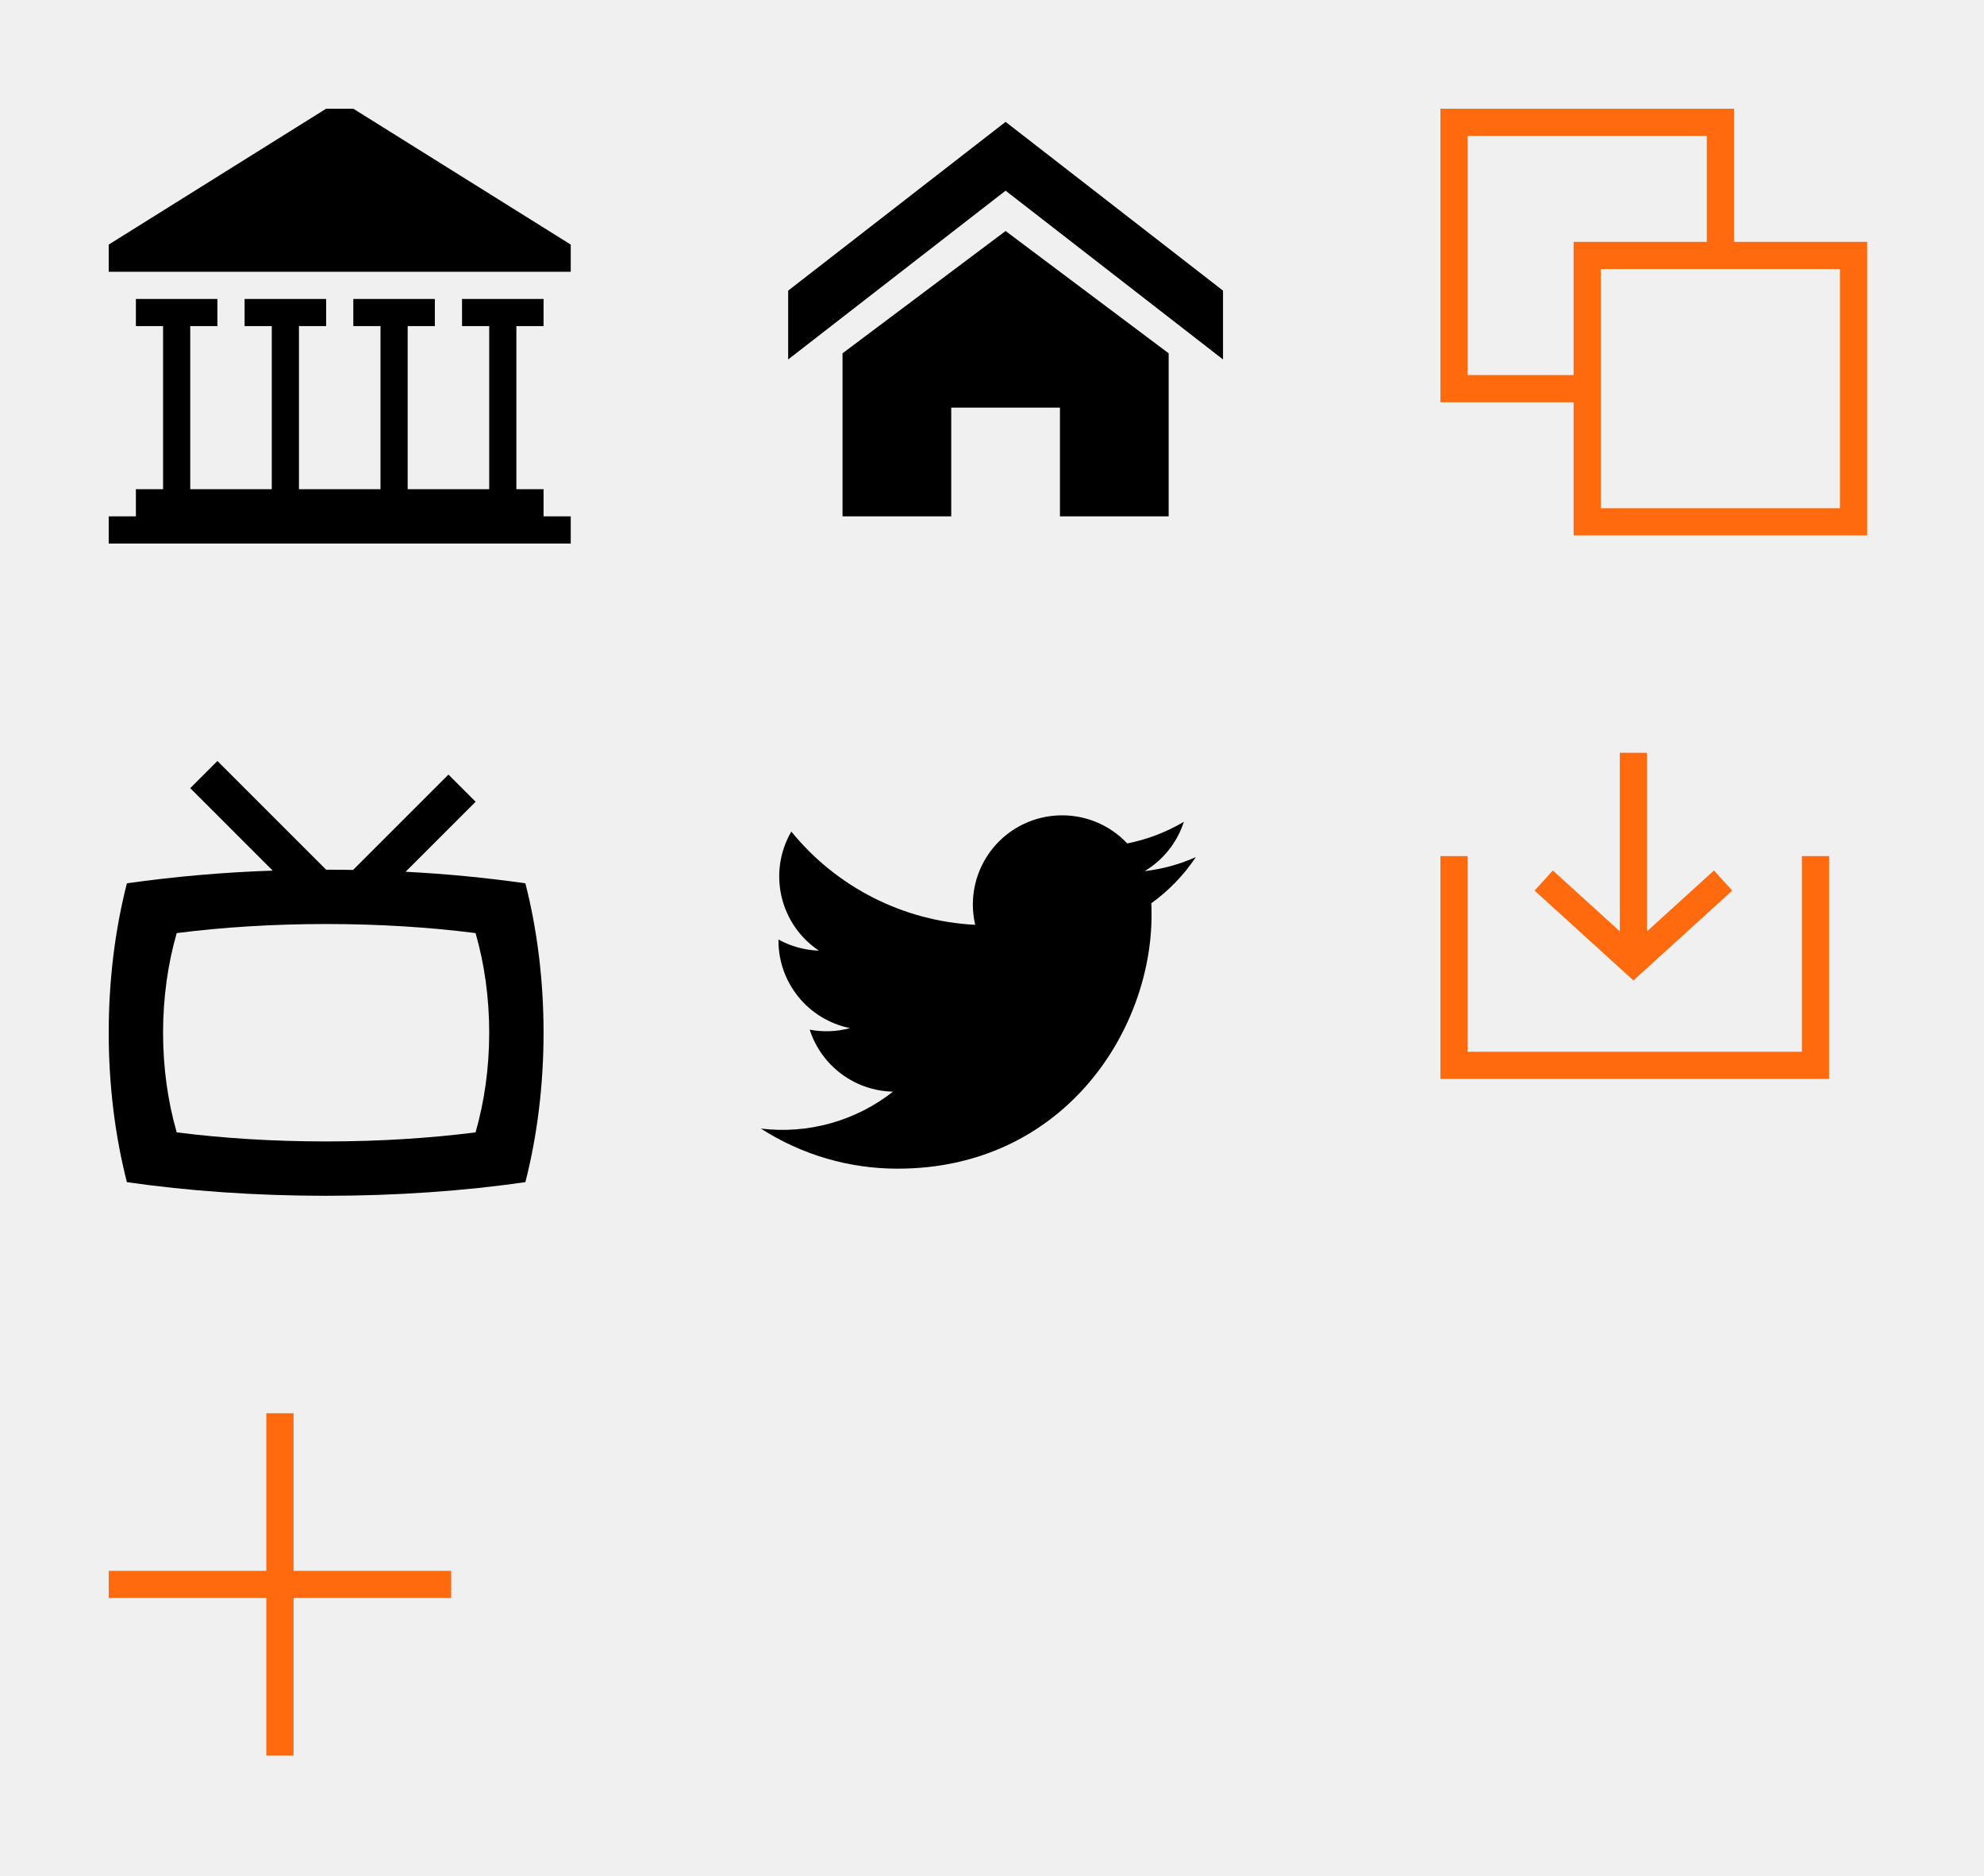
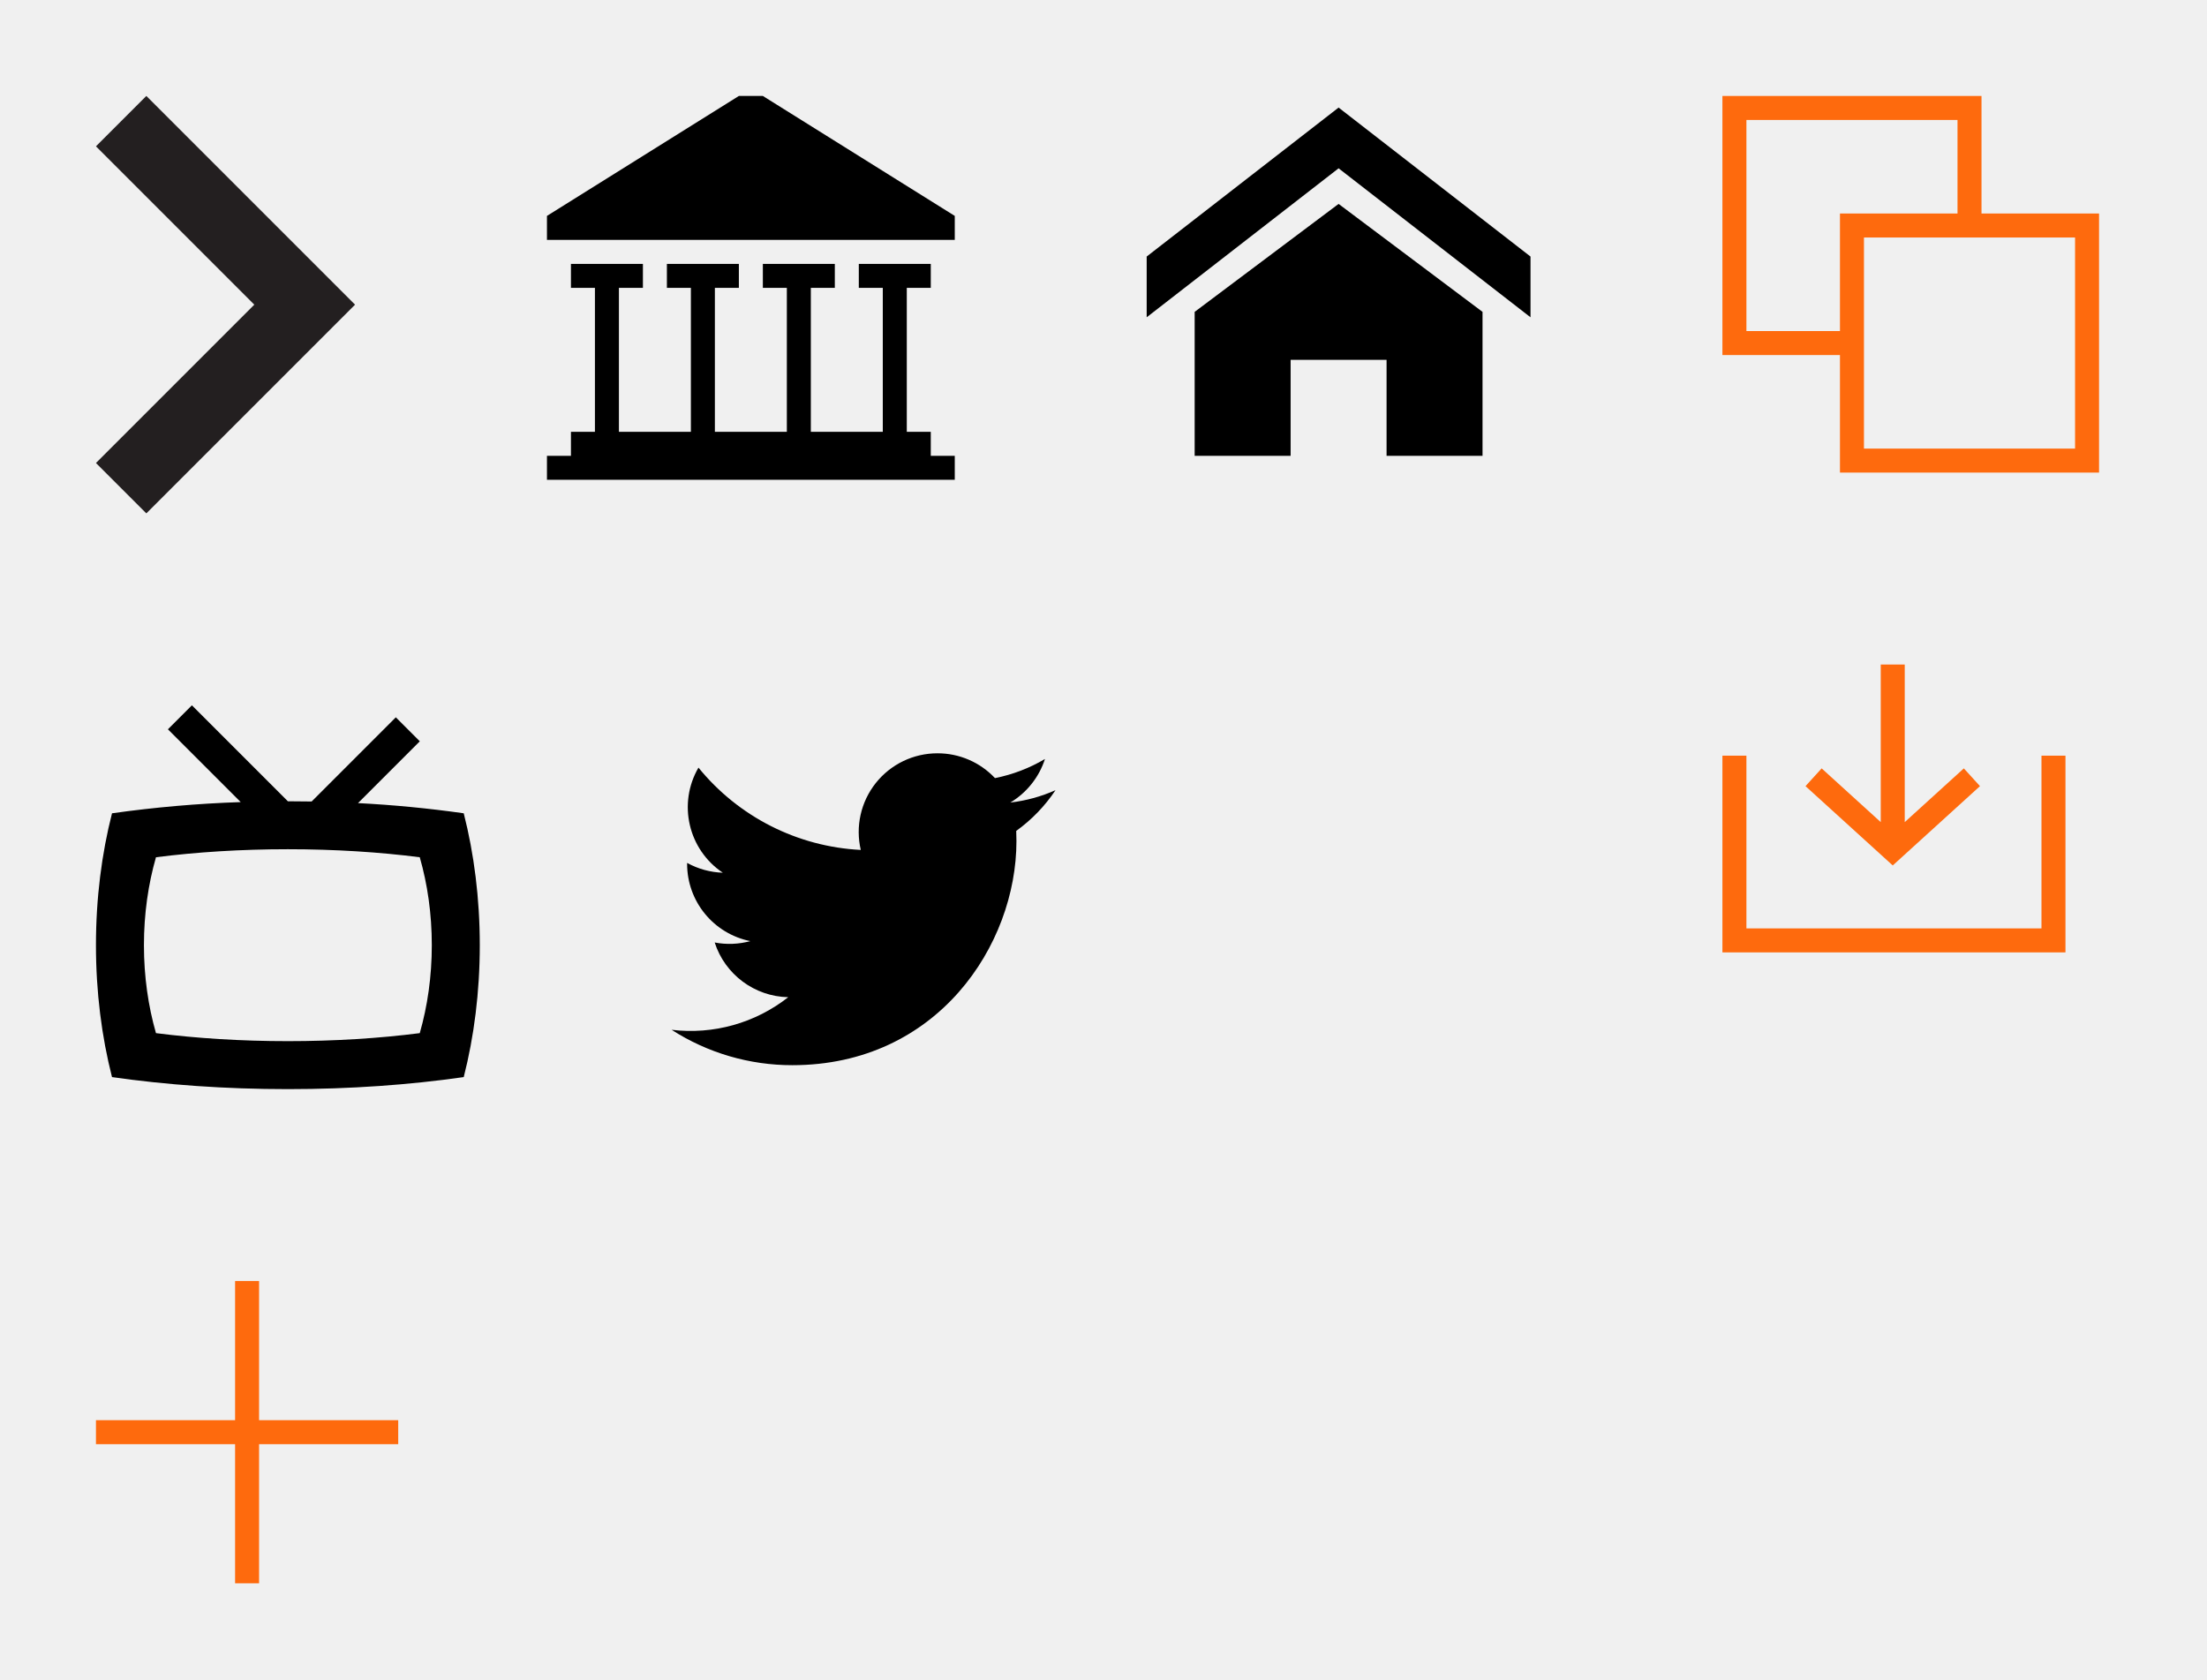
- <svg xmlns="http://www.w3.org/2000/svg" width="73" height="69" viewBox="0 0 73 69">
-   <svg id="add" viewBox="-4 -4 20.6 20.6" width="20.6" height="20.6" y="48">
+ <svg xmlns="http://www.w3.org/2000/svg" width="92" height="70" viewBox="0 0 92 70">
+   <svg id="add" viewBox="-4 -4 20.6 20.6" width="20.6" height="20.6" y="49.4">
    <style>.ast0{fill:#fff;stroke:#fe6a0d;stroke-miterlimit:10}</style>
    <path class="ast0" d="M6.3 12.6V0M12.6 6.3H0" />
  </svg>
-   <svg id="copy" viewBox="-4 -4 23.7 23.7" width="23.7" height="23.7" x="49">
-     <style>.bst0{fill:none}.bst1{fill:#fe6a0d}</style>
-     <path class="bst0" d="M9.8 4.9V1H1v8.8h3.9V4.9z" />
-     <path class="bst1" d="M10.8 4.9V0H0v10.8h4.9v4.9h10.8V4.9h-4.9zM1 9.8V1h8.8v3.9H4.9v4.9H1zm13.7 4.9H5.9V5.9h8.8v8.8z" />
+   <svg id="caret" viewBox="-4 -4 18.8 25.4" width="18.8" height="25.4">
+     <style>.bst0{fill:#231f20}</style>
+     <path class="bst0" d="M2.1 17.4L0 15.3l6.6-6.6L0 2.1 2.1 0l8.7 8.7z" />
  </svg>
-   <svg id="download" viewBox="-4 -4 22.3 20" width="22.3" height="20" x="49" y="23.7">
-     <style>.cst0{fill:none;stroke:#fe6a0d;stroke-miterlimit:10}</style>
-     <path class="cst0" d="M.5 3.8v7.7h13.3V3.8" />
-     <path class="cst0" d="M3.8 4.7l3.3 3 3.3-3M7.1 7.7V0" />
+   <svg id="copy" viewBox="-4 -4 23.7 23.7" width="23.7" height="23.7" x="67.8">
+     <style>.cst0{fill:none}.cst1{fill:#fe6a0d}</style>
+     <path class="cst0" d="M9.8 4.9V1H1v8.8h3.9V4.9z" />
+     <path class="cst1" d="M10.8 4.9V0H0v10.8h4.9v4.9h10.8V4.9h-4.9zM1 9.8V1h8.8v3.9H4.9v4.9H1zm13.7 4.9H5.9V5.9h8.8v8.8z" />
  </svg>
-   <svg width="24" height="24" viewBox="-4 -4 24 24" id="home" x="25">
+   <svg id="download" viewBox="-4 -4 22.3 20" width="22.3" height="20" x="67.8" y="23.7">
+     <style>.dst0{fill:none;stroke:#fe6a0d;stroke-miterlimit:10}</style>
+     <path class="dst0" d="M.5 3.8v7.7h13.3V3.8" />
+     <path class="dst0" d="M3.8 4.7l3.3 3 3.3-3M7.1 7.7V0" />
+   </svg>
+   <svg width="24" height="24" viewBox="-4 -4 24 24" id="home" x="43.8">
    <path d="M16 9.226l-8-6.21-8 6.21V6.694l8-6.21 8 6.21zM14 9v6h-4v-4H6v4H2V9l6-4.5z" />
  </svg>
-   <svg width="25" height="24" viewBox="-4 -4 25 24" id="library">
+   <svg width="25" height="24" viewBox="-4 -4 25 24" id="library" x="18.8">
    <path d="M16 15v-1h-1V8h1V7h-3v1h1v6h-3V8h1V7H9v1h1v6H7V8h1V7H5v1h1v6H3V8h1V7H1v1h1v6H1v1H0v1h17v-1h-1zM8 0h1l8 5v1H0V5l8-5z" />
  </svg>
-   <svg width="24" height="24" viewBox="-4 -4 24 24" id="tv" y="24">
+   <svg width="24" height="24" viewBox="-4 -4 24 24" id="tv" y="25.4">
    <path d="M15.331 4.502a49.408 49.408 0 0 0-4.407-.425L13.5 1.501l-1-1L8.991 4.01A54.24 54.24 0 0 0 8 4.001l-4-4-1 1 3.034 3.034a50.304 50.304 0 0 0-5.365.467C.239 6.185 0 8.045 0 10s.239 3.815.669 5.498C2.913 15.821 5.393 16 8 16s5.087-.179 7.331-.502c.43-1.683.669-3.543.669-5.498s-.239-3.815-.669-5.498zm-1.833 9.164C11.815 13.881 9.955 14 8 14s-3.815-.119-5.498-.334C2.179 12.544 2 11.304 2 10s.179-2.543.502-3.666C4.185 6.119 6.045 6 8 6s3.815.119 5.498.334C13.821 7.456 14 8.696 14 10s-.179 2.543-.502 3.666z" />
  </svg>
-   <svg viewBox="-4 -4 24 24" width="24" height="24" id="twitter" x="24" y="24">
+   <svg viewBox="-4 -4 24 24" width="24" height="24" id="twitter" x="24" y="25.4">
    <path d="M16 3.538a6.461 6.461 0 0 1-1.884.516 3.301 3.301 0 0 0 1.444-1.816 6.607 6.607 0 0 1-2.084.797 3.28 3.28 0 0 0-2.397-1.034 3.28 3.28 0 0 0-3.197 4.028 9.321 9.321 0 0 1-6.766-3.431 3.284 3.284 0 0 0 1.015 4.381A3.301 3.301 0 0 1 .643 6.57v.041A3.283 3.283 0 0 0 3.277 9.83a3.291 3.291 0 0 1-1.485.057 3.293 3.293 0 0 0 3.066 2.281 6.586 6.586 0 0 1-4.862 1.359 9.286 9.286 0 0 0 5.034 1.475c6.037 0 9.341-5.003 9.341-9.341 0-.144-.003-.284-.009-.425a6.59 6.59 0 0 0 1.637-1.697z" />
  </svg>
</svg>
